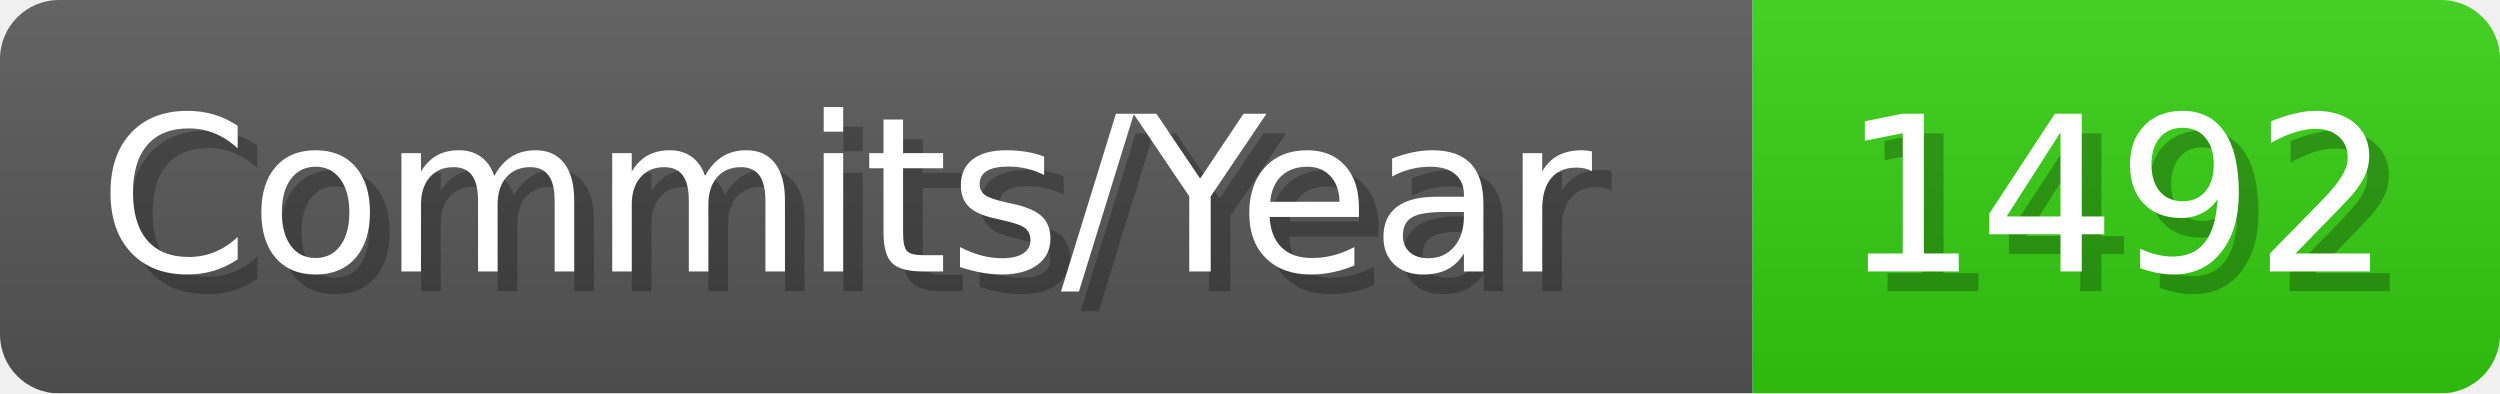
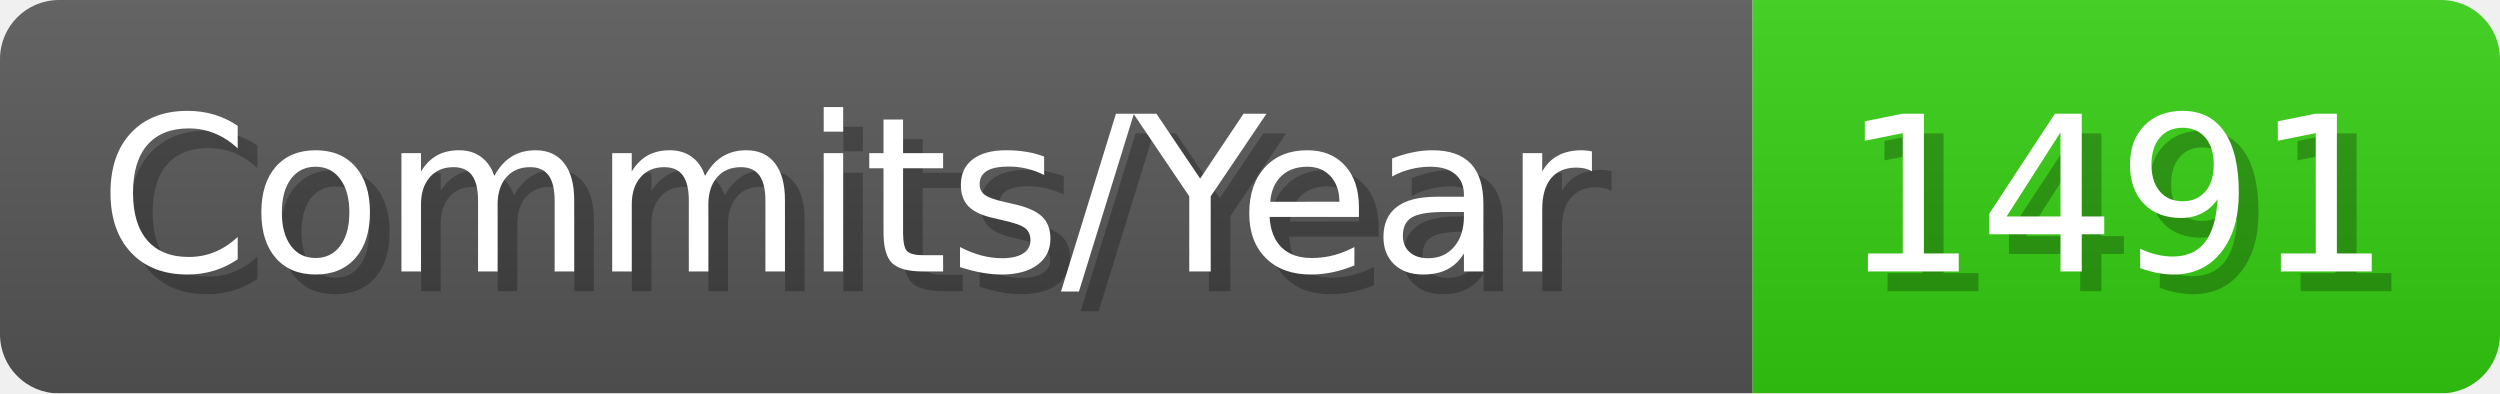
- <svg xmlns="http://www.w3.org/2000/svg" width="127.1" height="20" viewBox="0 0 1271 200" role="img" aria-label="Commits/Year: 1492">
+ <svg xmlns="http://www.w3.org/2000/svg" width="127.1" height="20" viewBox="0 0 1271 200" role="img" aria-label="Commits/Year: 1491">
  <linearGradient id="aUPdi" x2="0" y2="100%">
    <stop offset="0" stop-opacity=".1" stop-color="#EEE" />
    <stop offset="1" stop-opacity=".1" />
  </linearGradient>
  <mask id="WfAiQ">
    <rect width="1271" height="200" rx="30" fill="#FFF" />
  </mask>
  <g mask="url(#WfAiQ)">
    <rect width="891" height="200" fill="#555" />
    <rect width="380" height="200" fill="#3C1" x="891" />
    <rect width="1271" height="200" fill="url(#aUPdi)" />
  </g>
  <g aria-hidden="true" fill="#fff" text-anchor="start" font-family="Verdana,DejaVu Sans,sans-serif" font-size="110">
    <text x="60" y="148" textLength="791" fill="#000" opacity="0.25">Commits/Year</text>
    <text x="50" y="138" textLength="791">Commits/Year</text>
-     <text x="946" y="148" textLength="280" fill="#000" opacity="0.25">1492</text>
-     <text x="936" y="138" textLength="280">1492</text>
+     <text x="946" y="148" textLength="280" fill="#000" opacity="0.25">1491</text>
+     <text x="936" y="138" textLength="280">1491</text>
  </g>
</svg>
